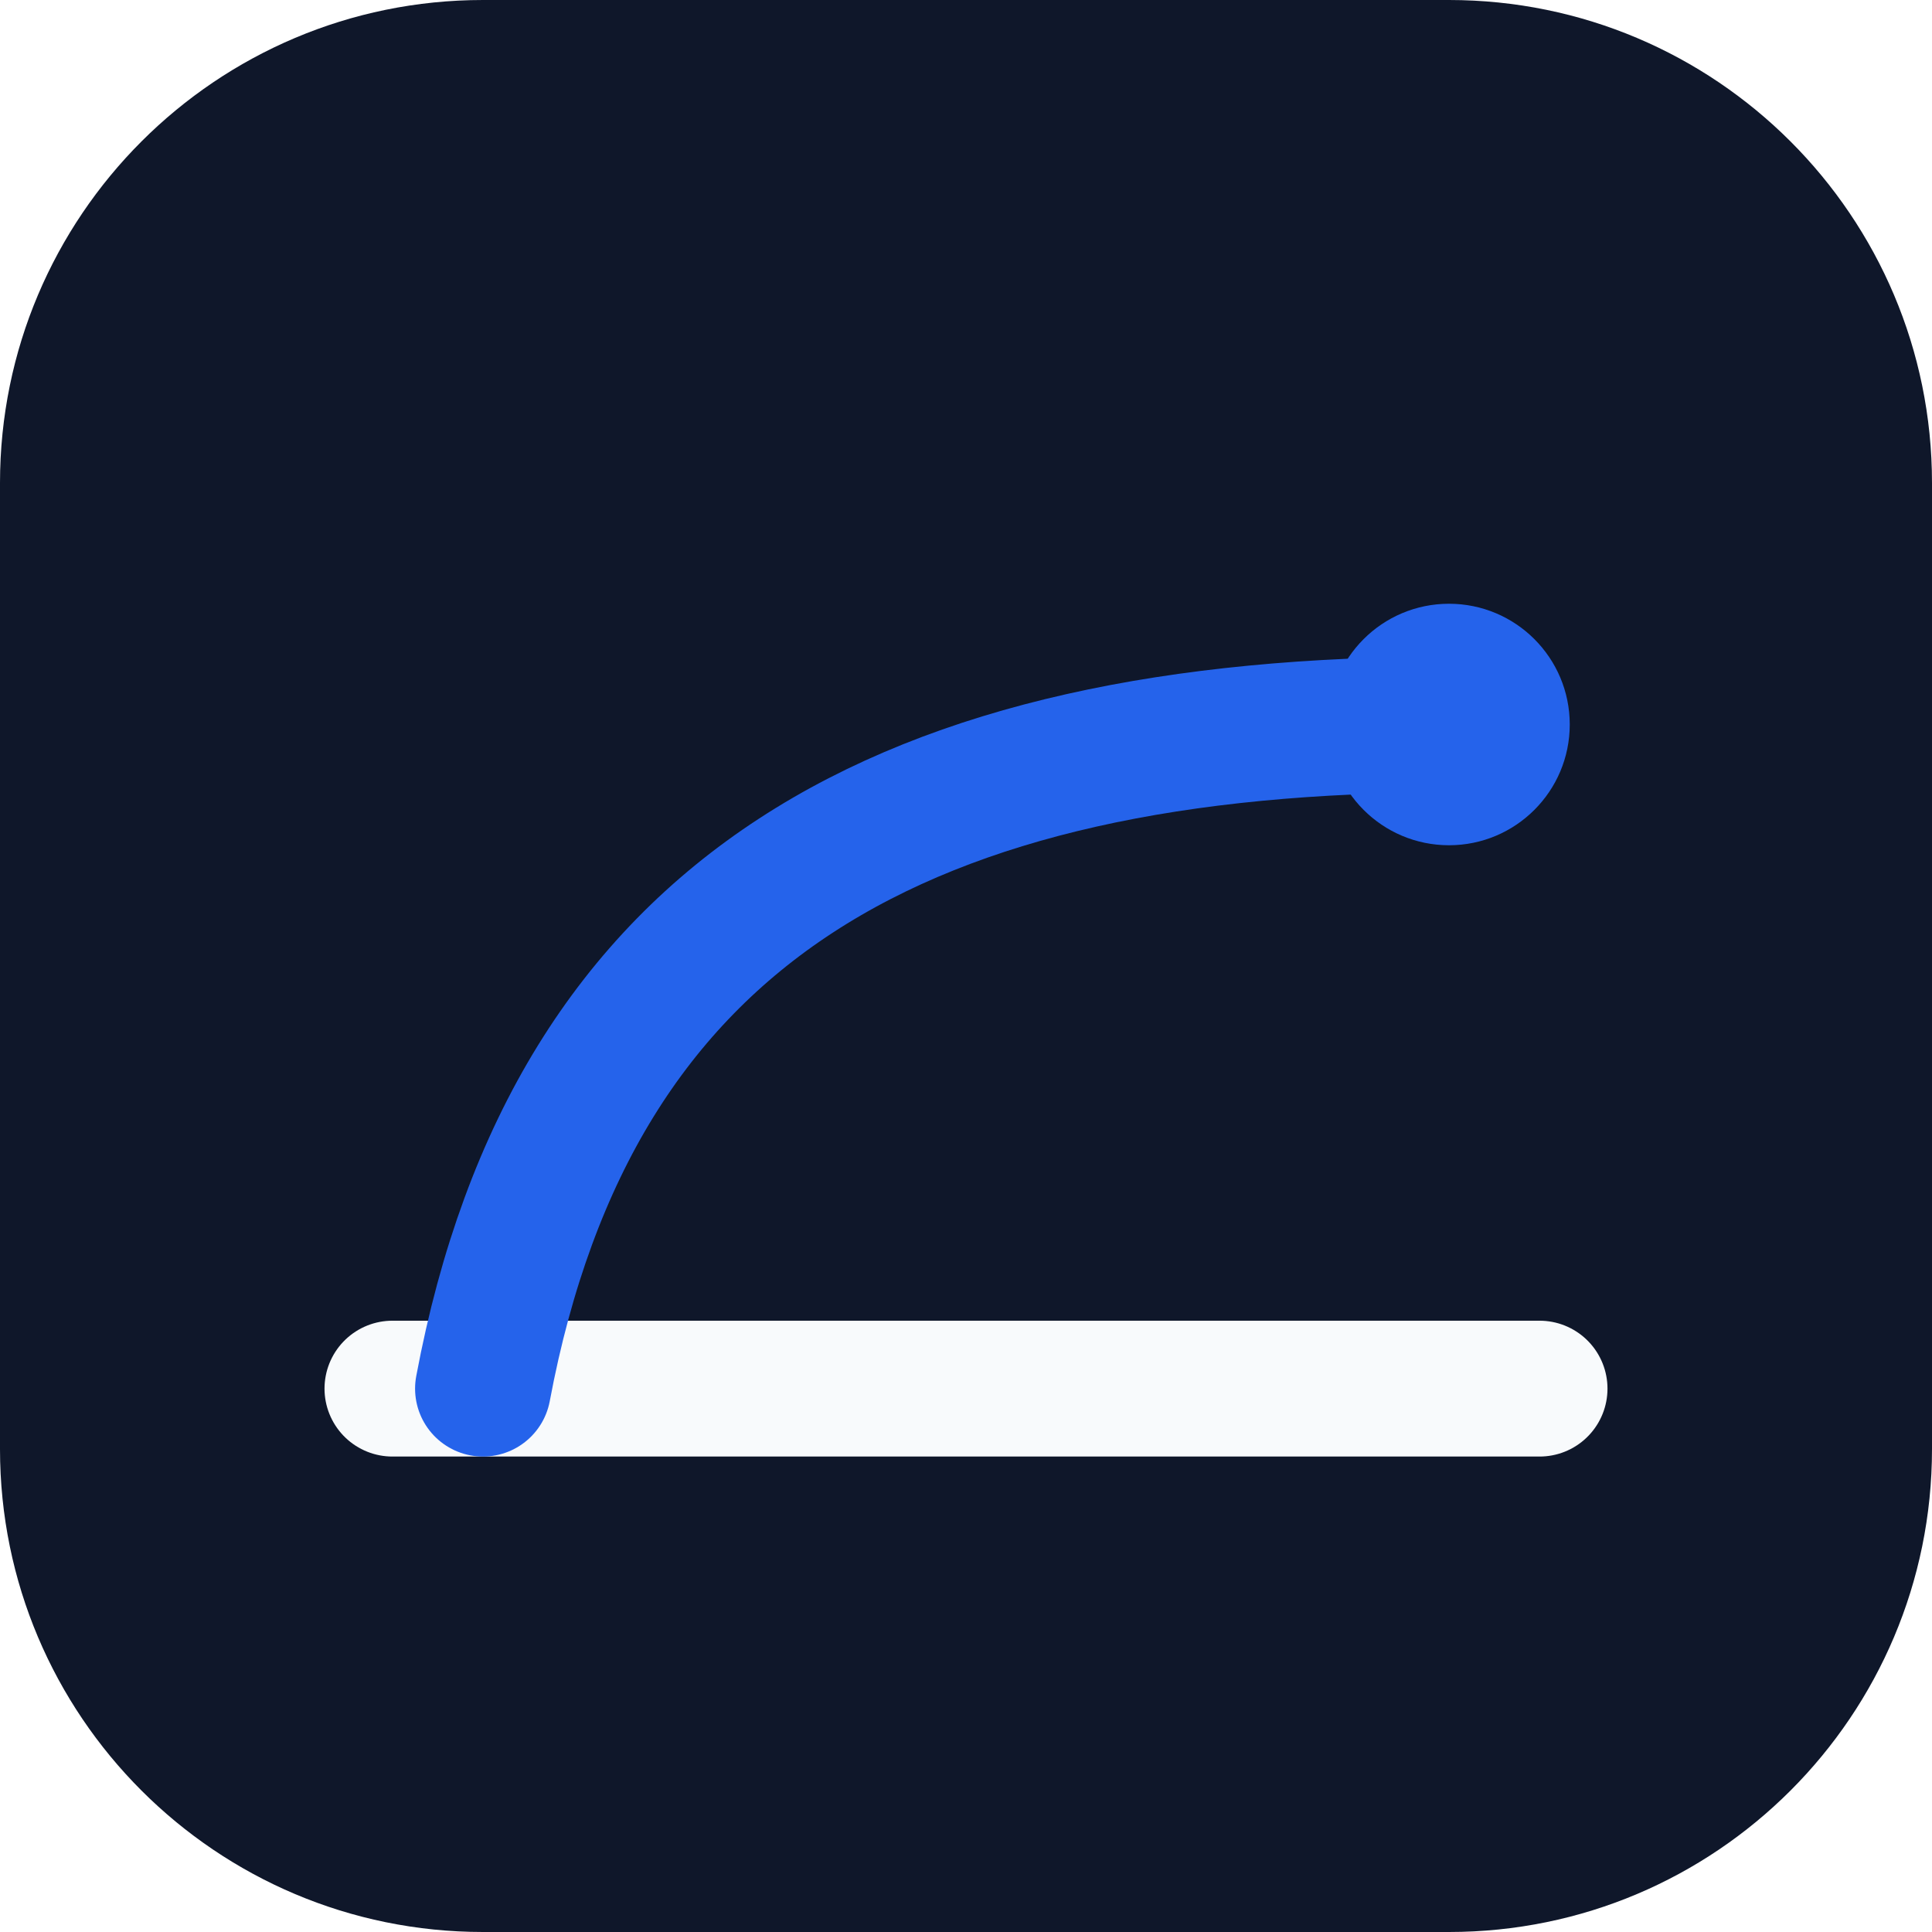
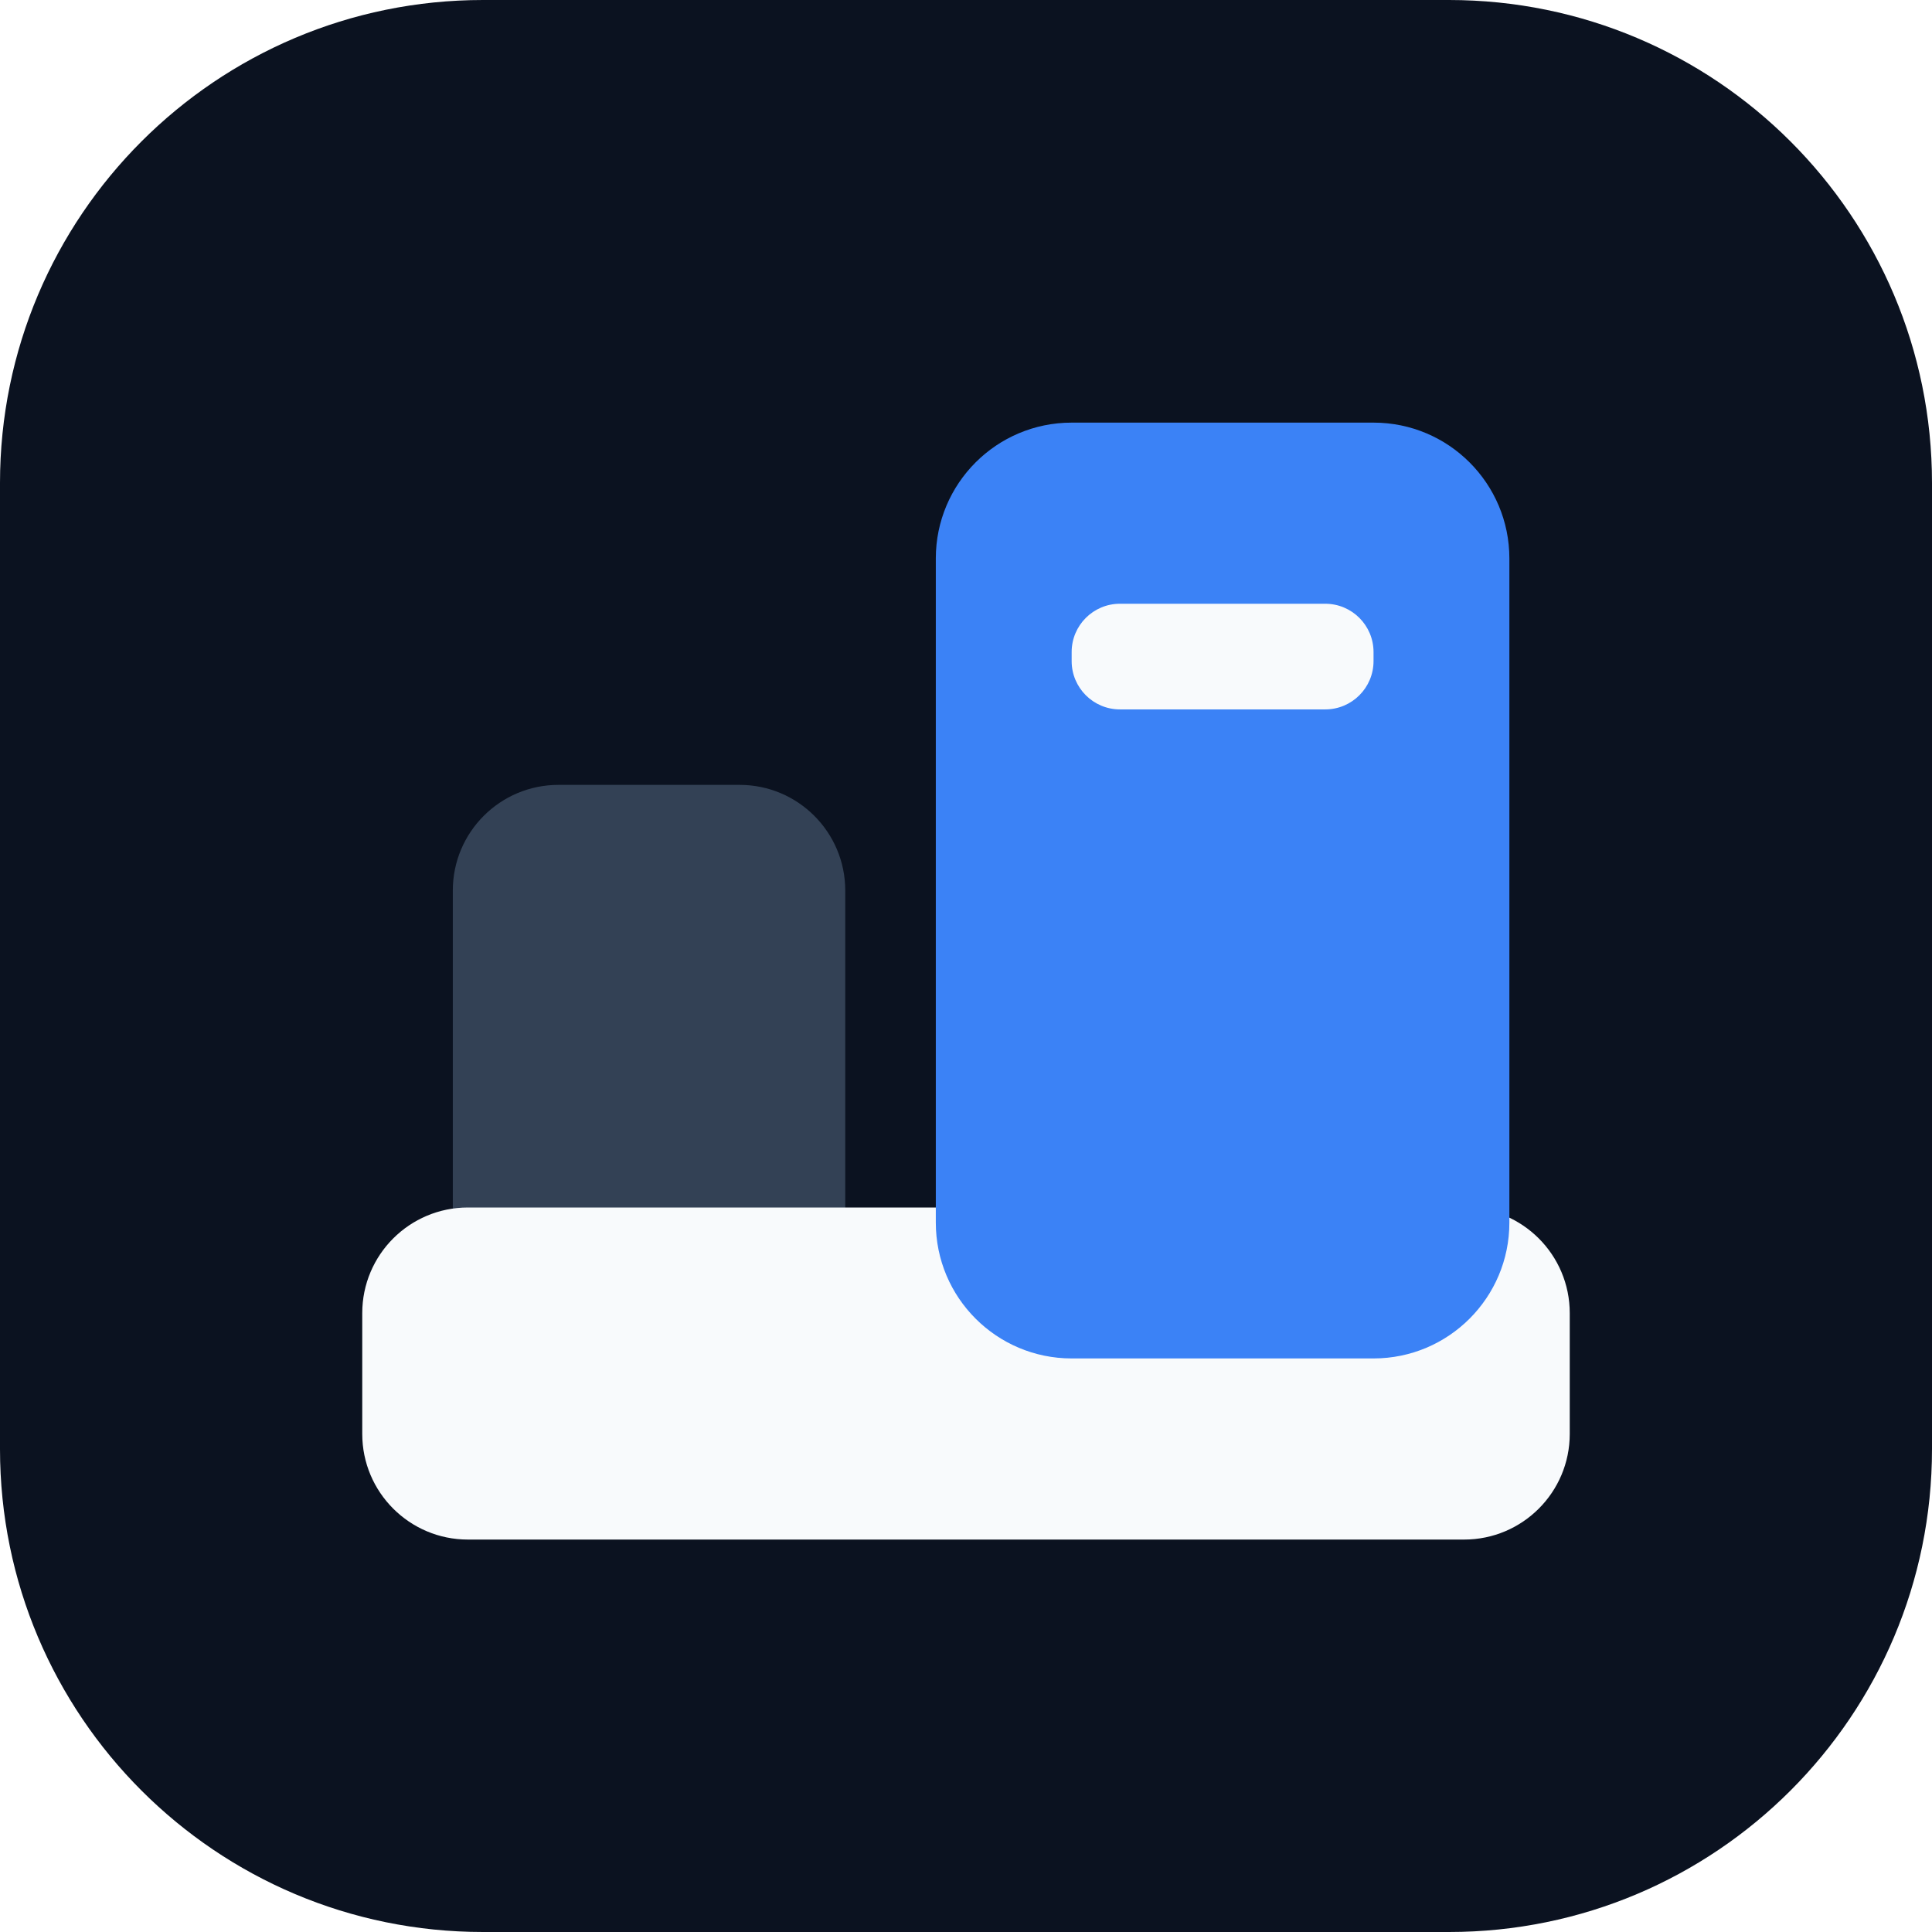
<svg xmlns="http://www.w3.org/2000/svg" viewBox="0 0 64 64">
-   <rect width="64" height="64" rx="16" fill="#0F172A" />
-   <path d="M13 46h38" fill="none" stroke="#F8FAFC" stroke-width="4.5" stroke-linecap="round" />
-   <path d="M16 46c3-16 14-22 32-22" fill="none" stroke="#2563EB" stroke-width="4.5" stroke-linecap="round" />
-   <circle cx="48" cy="24" r="4" fill="#2563EB" />
+   <rect width="64" height="64" rx="16" fill="#0B1220" />
+   <rect x="15" y="26" width="13" height="19" rx="3.5" fill="#334155" />
+   <rect x="12" y="40" width="40" height="11" rx="3.5" fill="#F8FAFC" />
+   <rect x="31" y="14" width="19" height="31" rx="4.5" fill="#3B82F6" />
+   <rect x="35.5" y="20" width="10" height="3.5" rx="1.6" fill="#F8FAFC" />
</svg>
